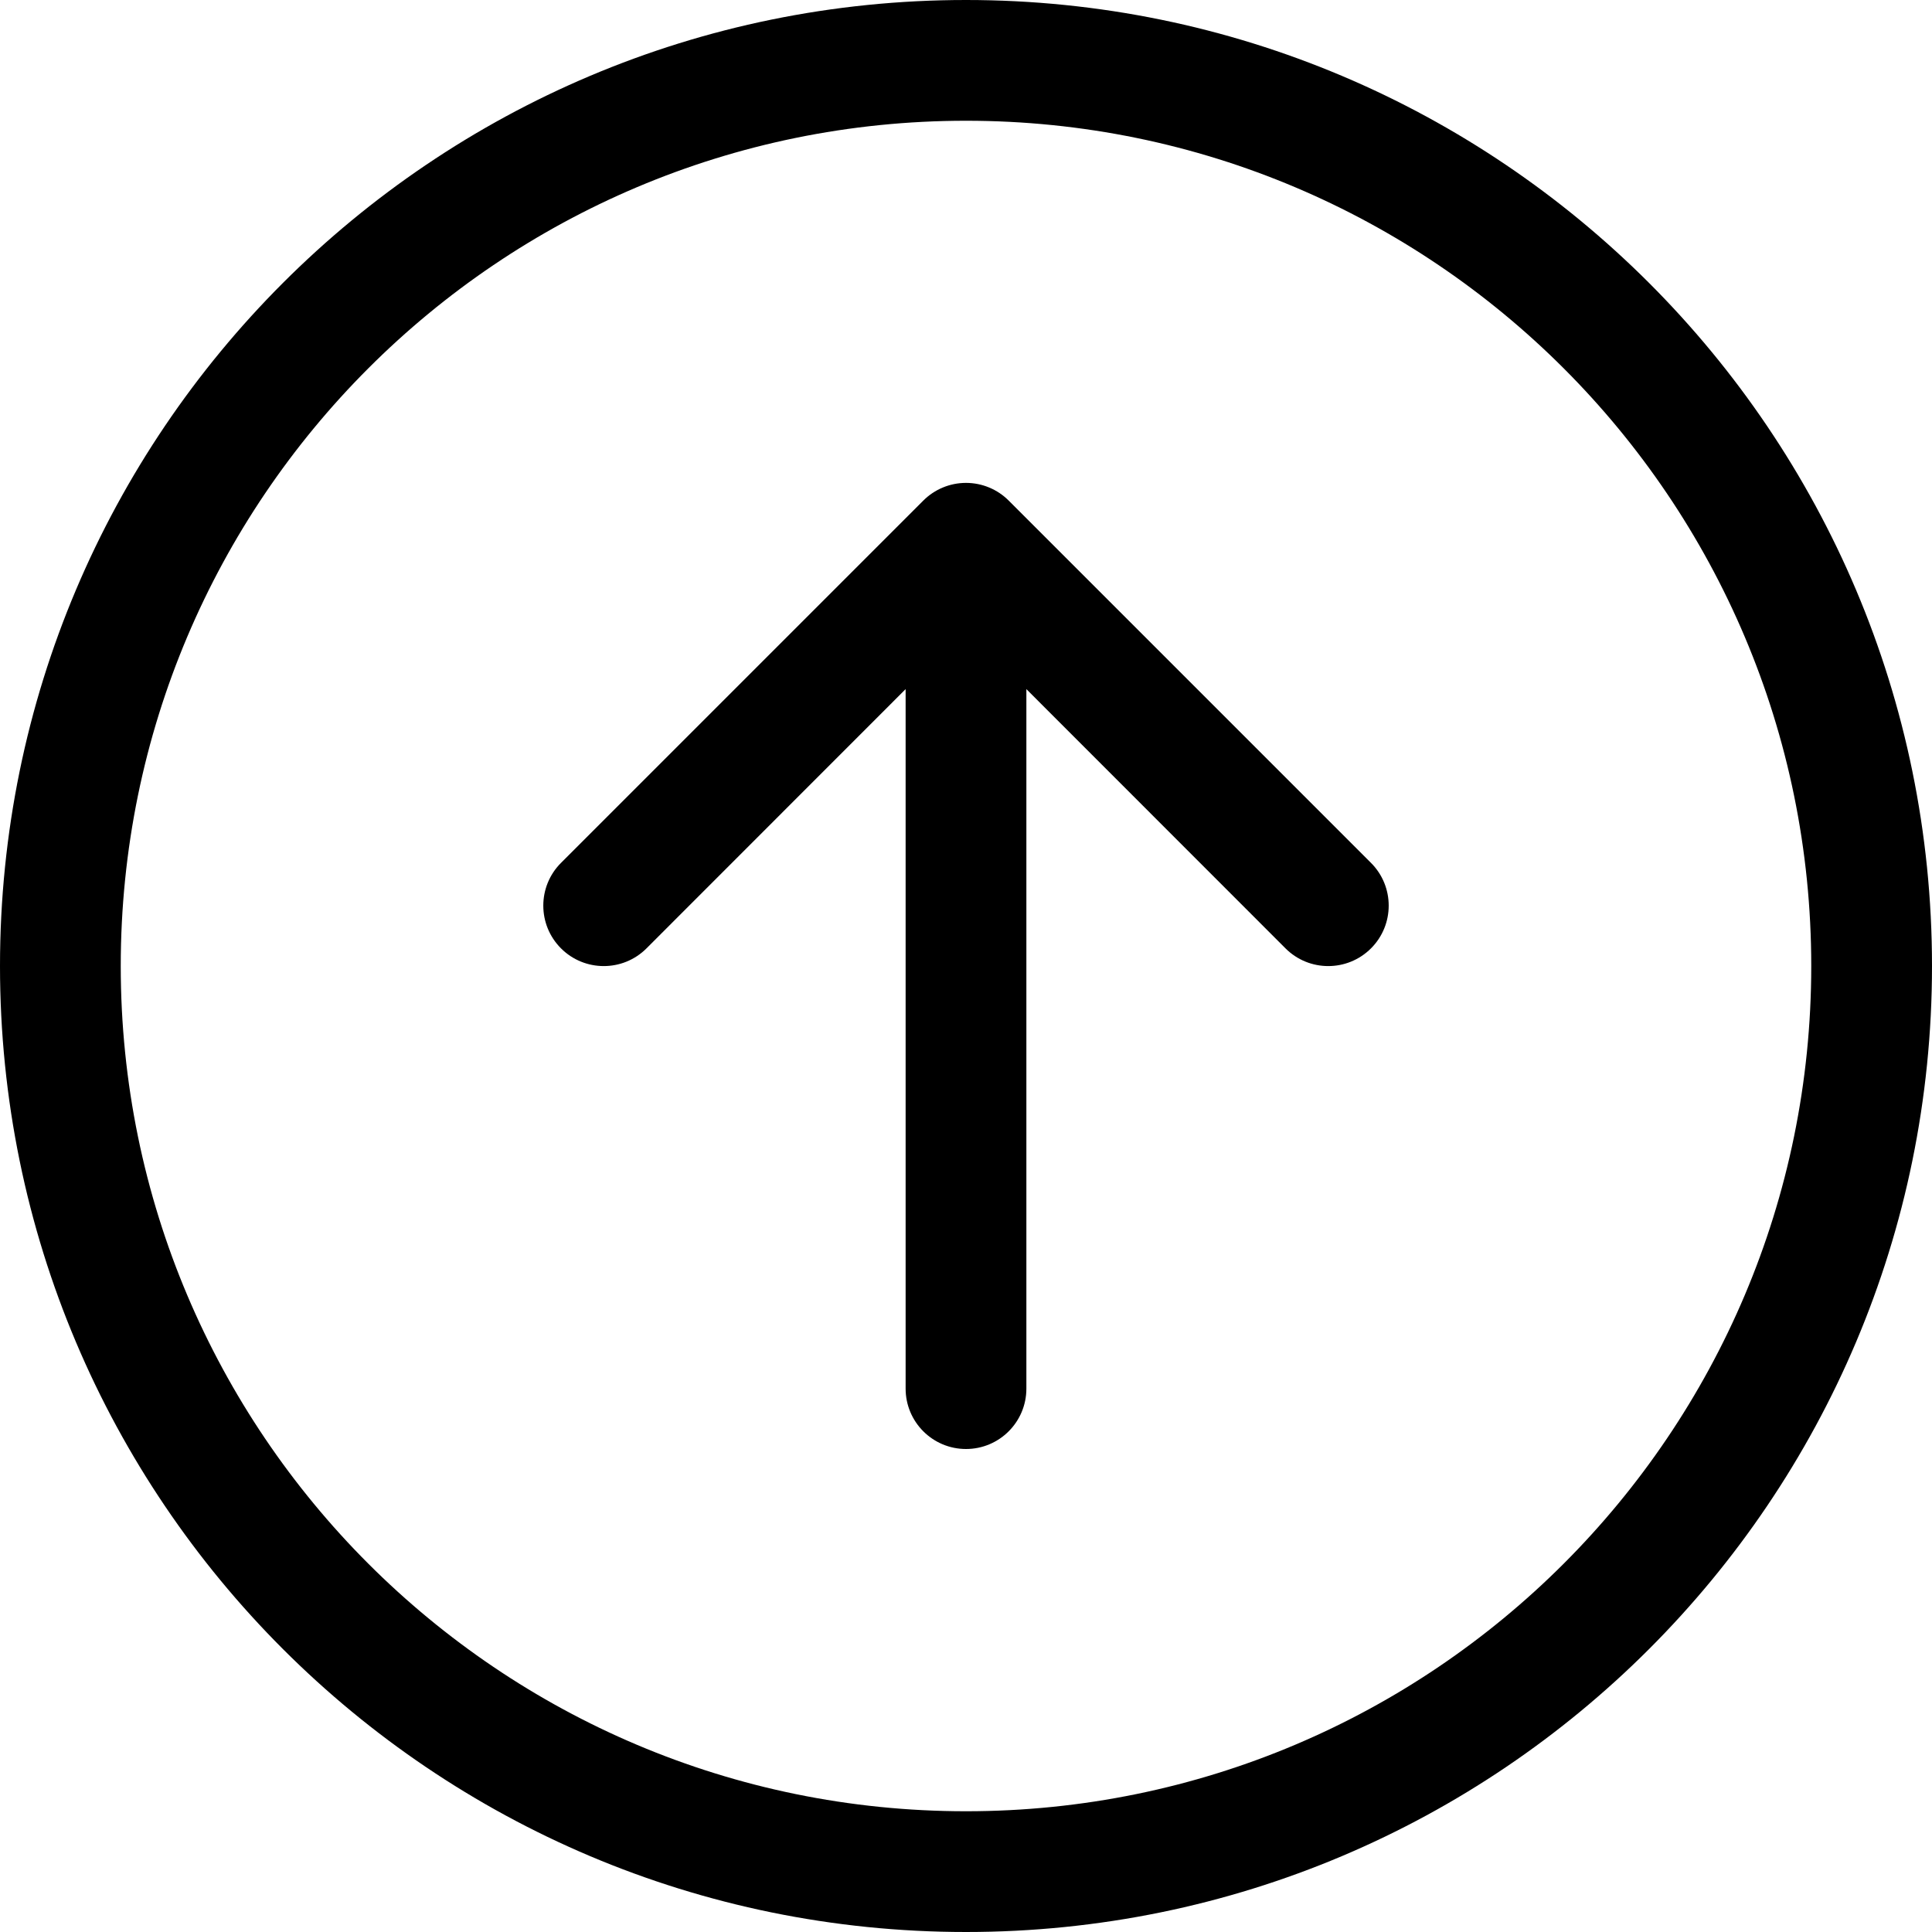
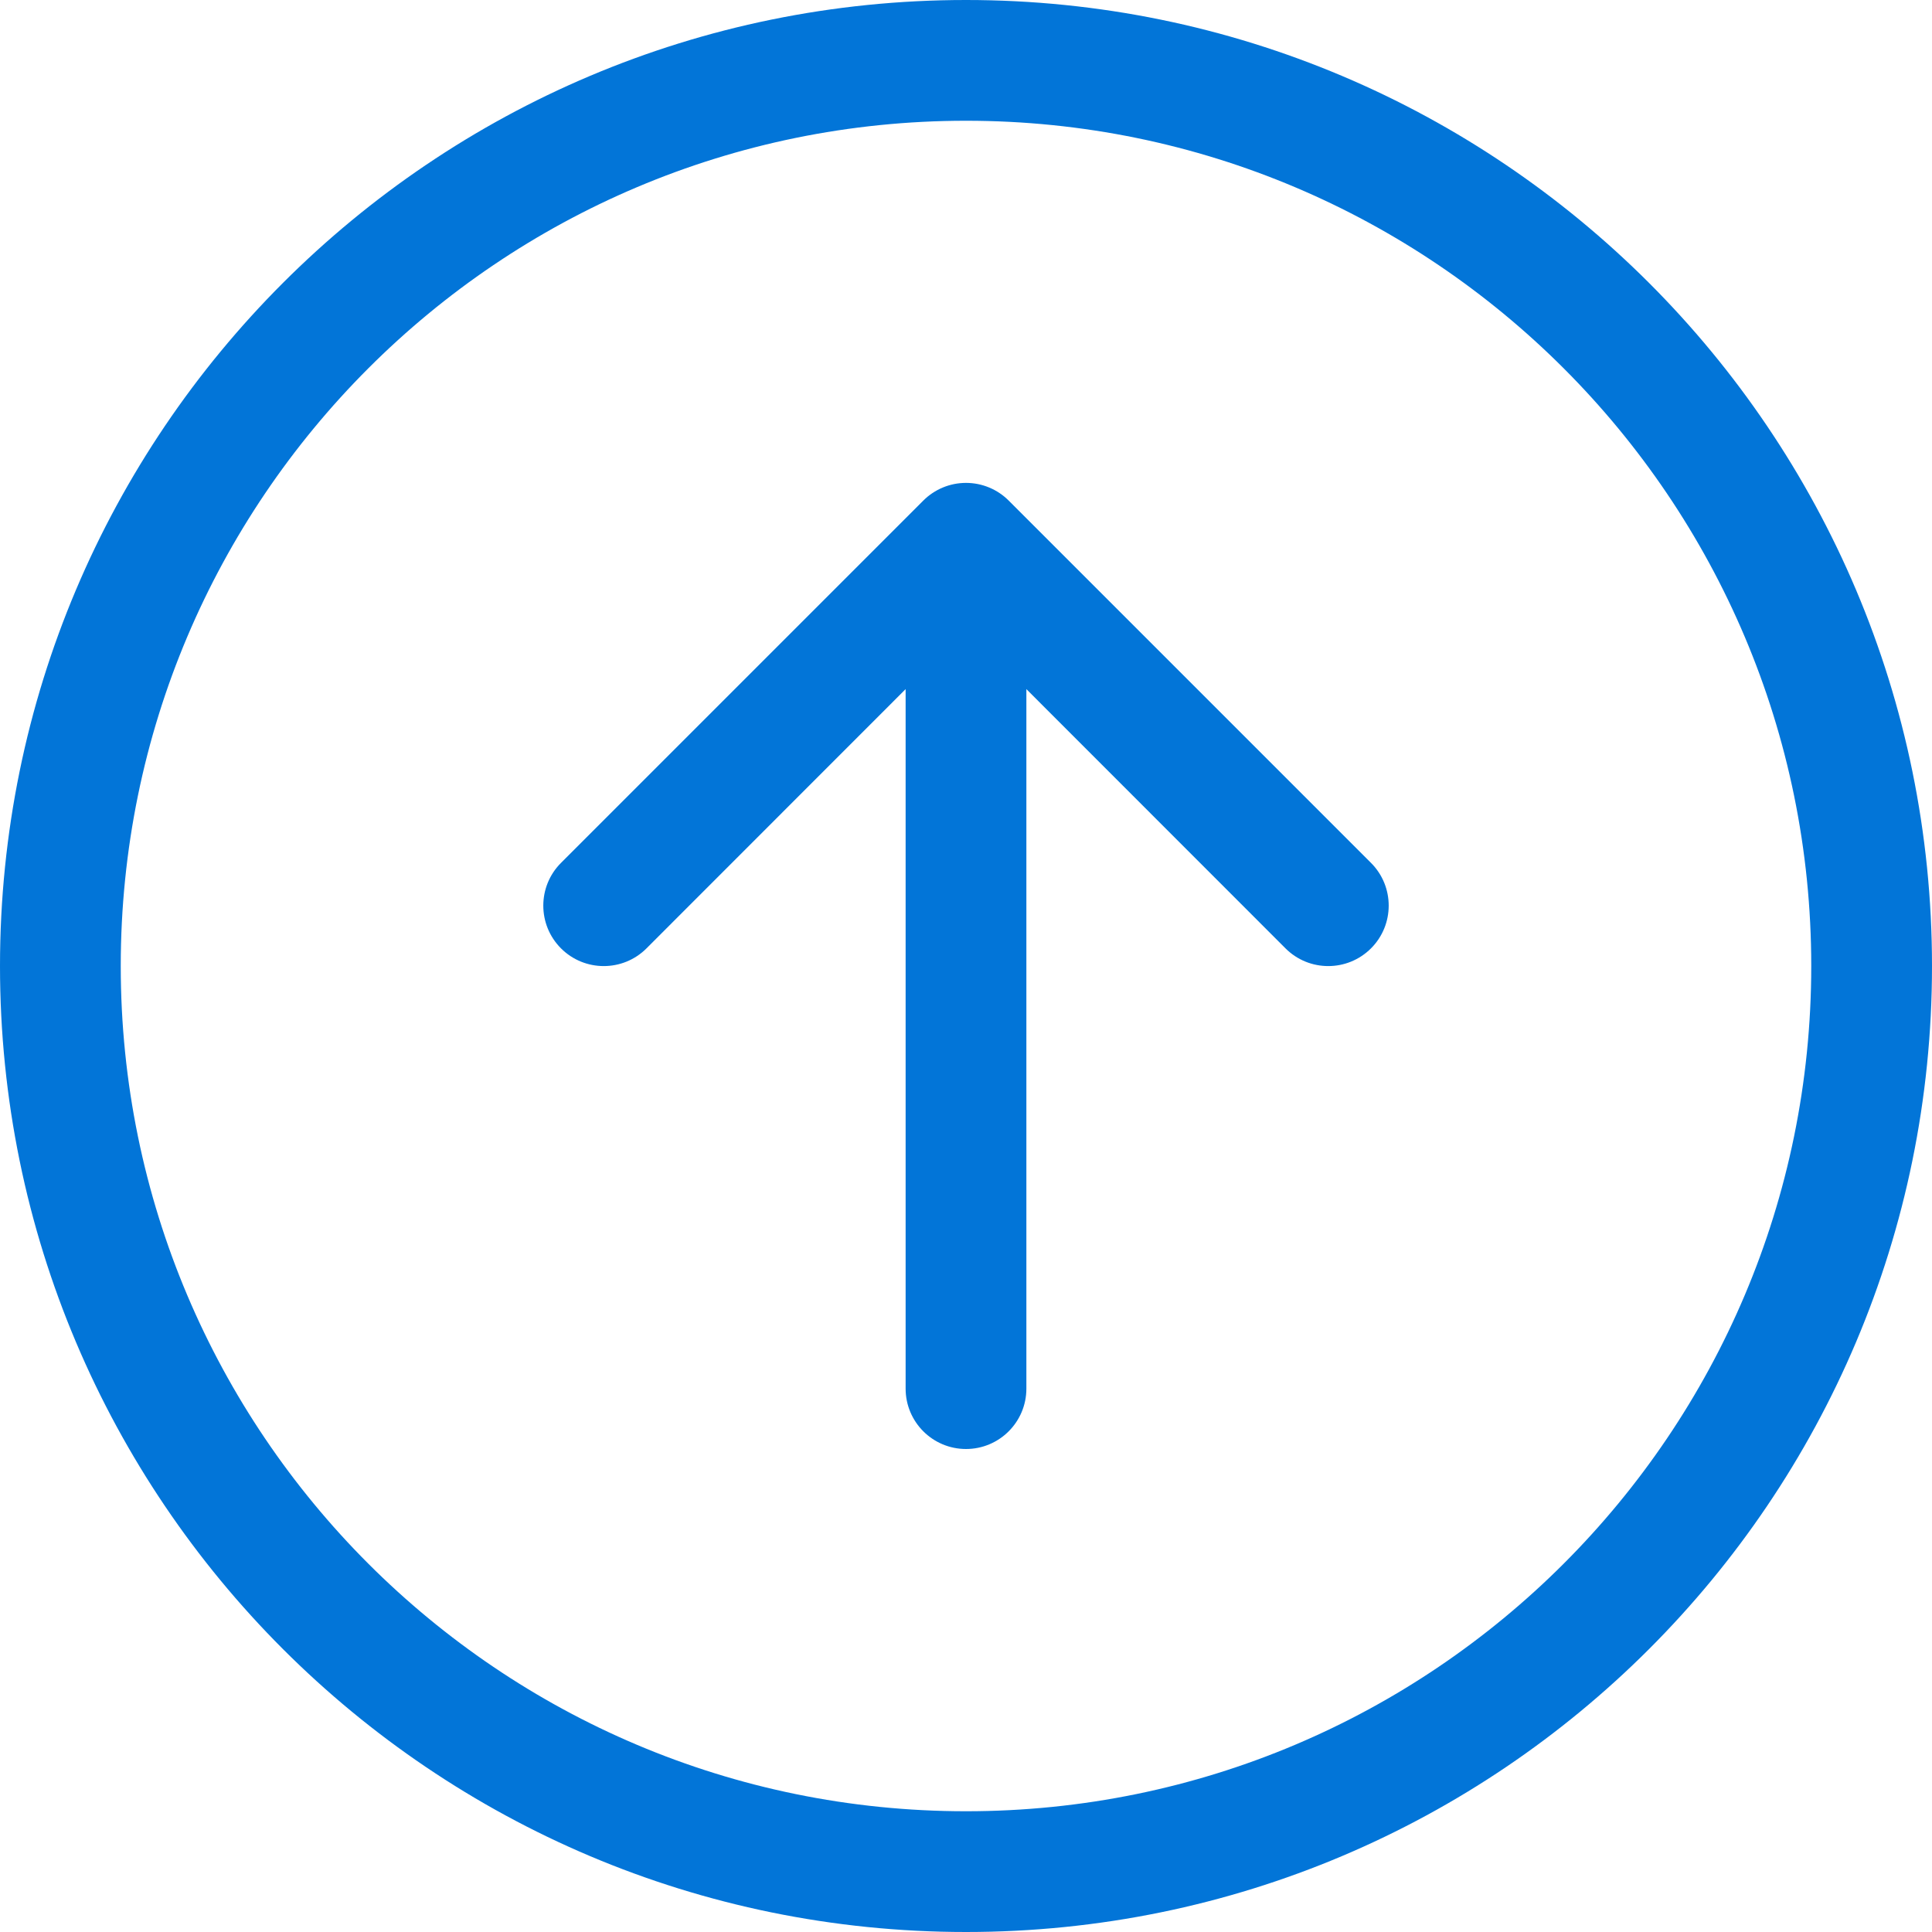
- <svg xmlns="http://www.w3.org/2000/svg" width="16" height="16" fill="currentColor" class="bi bi-arrow-up-circle" viewBox="0 0 16 16">
+ <svg xmlns="http://www.w3.org/2000/svg" width="16" height="16" fill="currentColor" class="bi bi-arrow-up-circle" viewBox="0 0 16 16" style="color: #0275d8">
  <path fill-rule="evenodd" d="M1 8a7 7 0 1 0 14 0A7 7 0 0 0 1 8zm15 0A8 8 0 1 1 0 8a8 8 0 0 1 16 0zm-7.5 3.5a.5.5 0 0 1-1 0V5.707L5.354 7.854a.5.5 0 1 1-.708-.708l3-3a.5.5 0 0 1 .708 0l3 3a.5.5 0 0 1-.708.708L8.5 5.707V11.5z" />
</svg>
